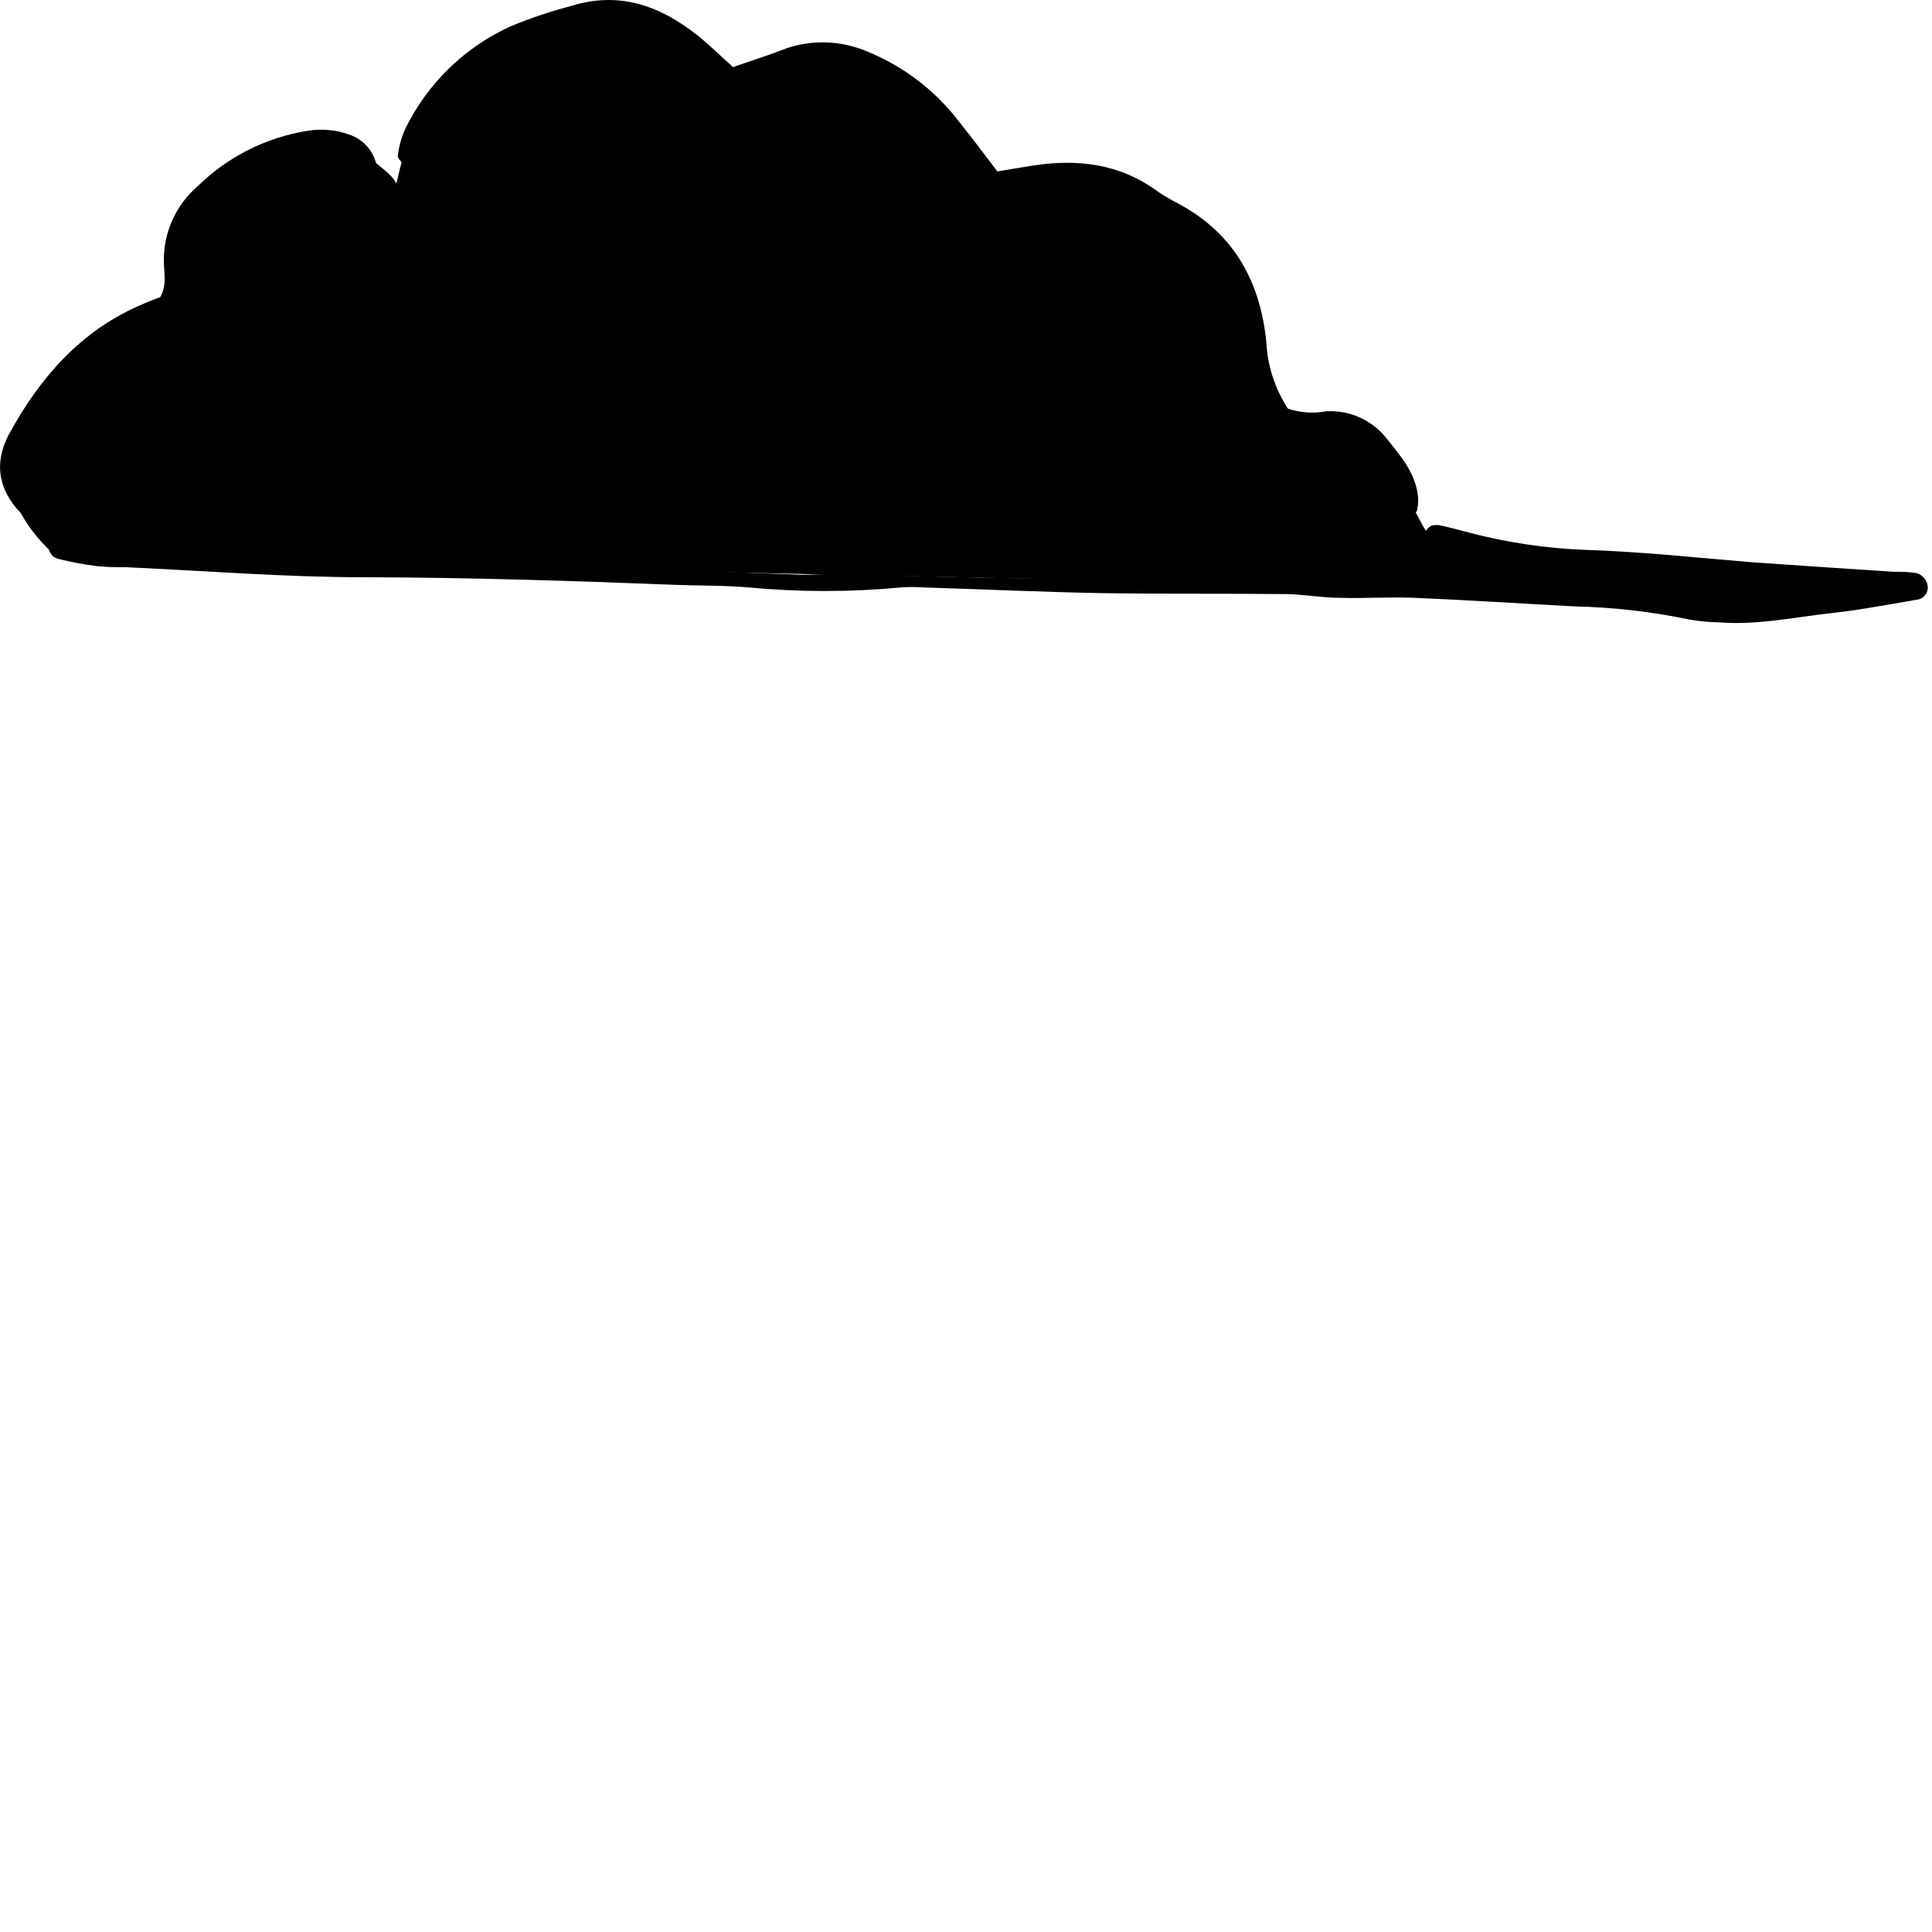
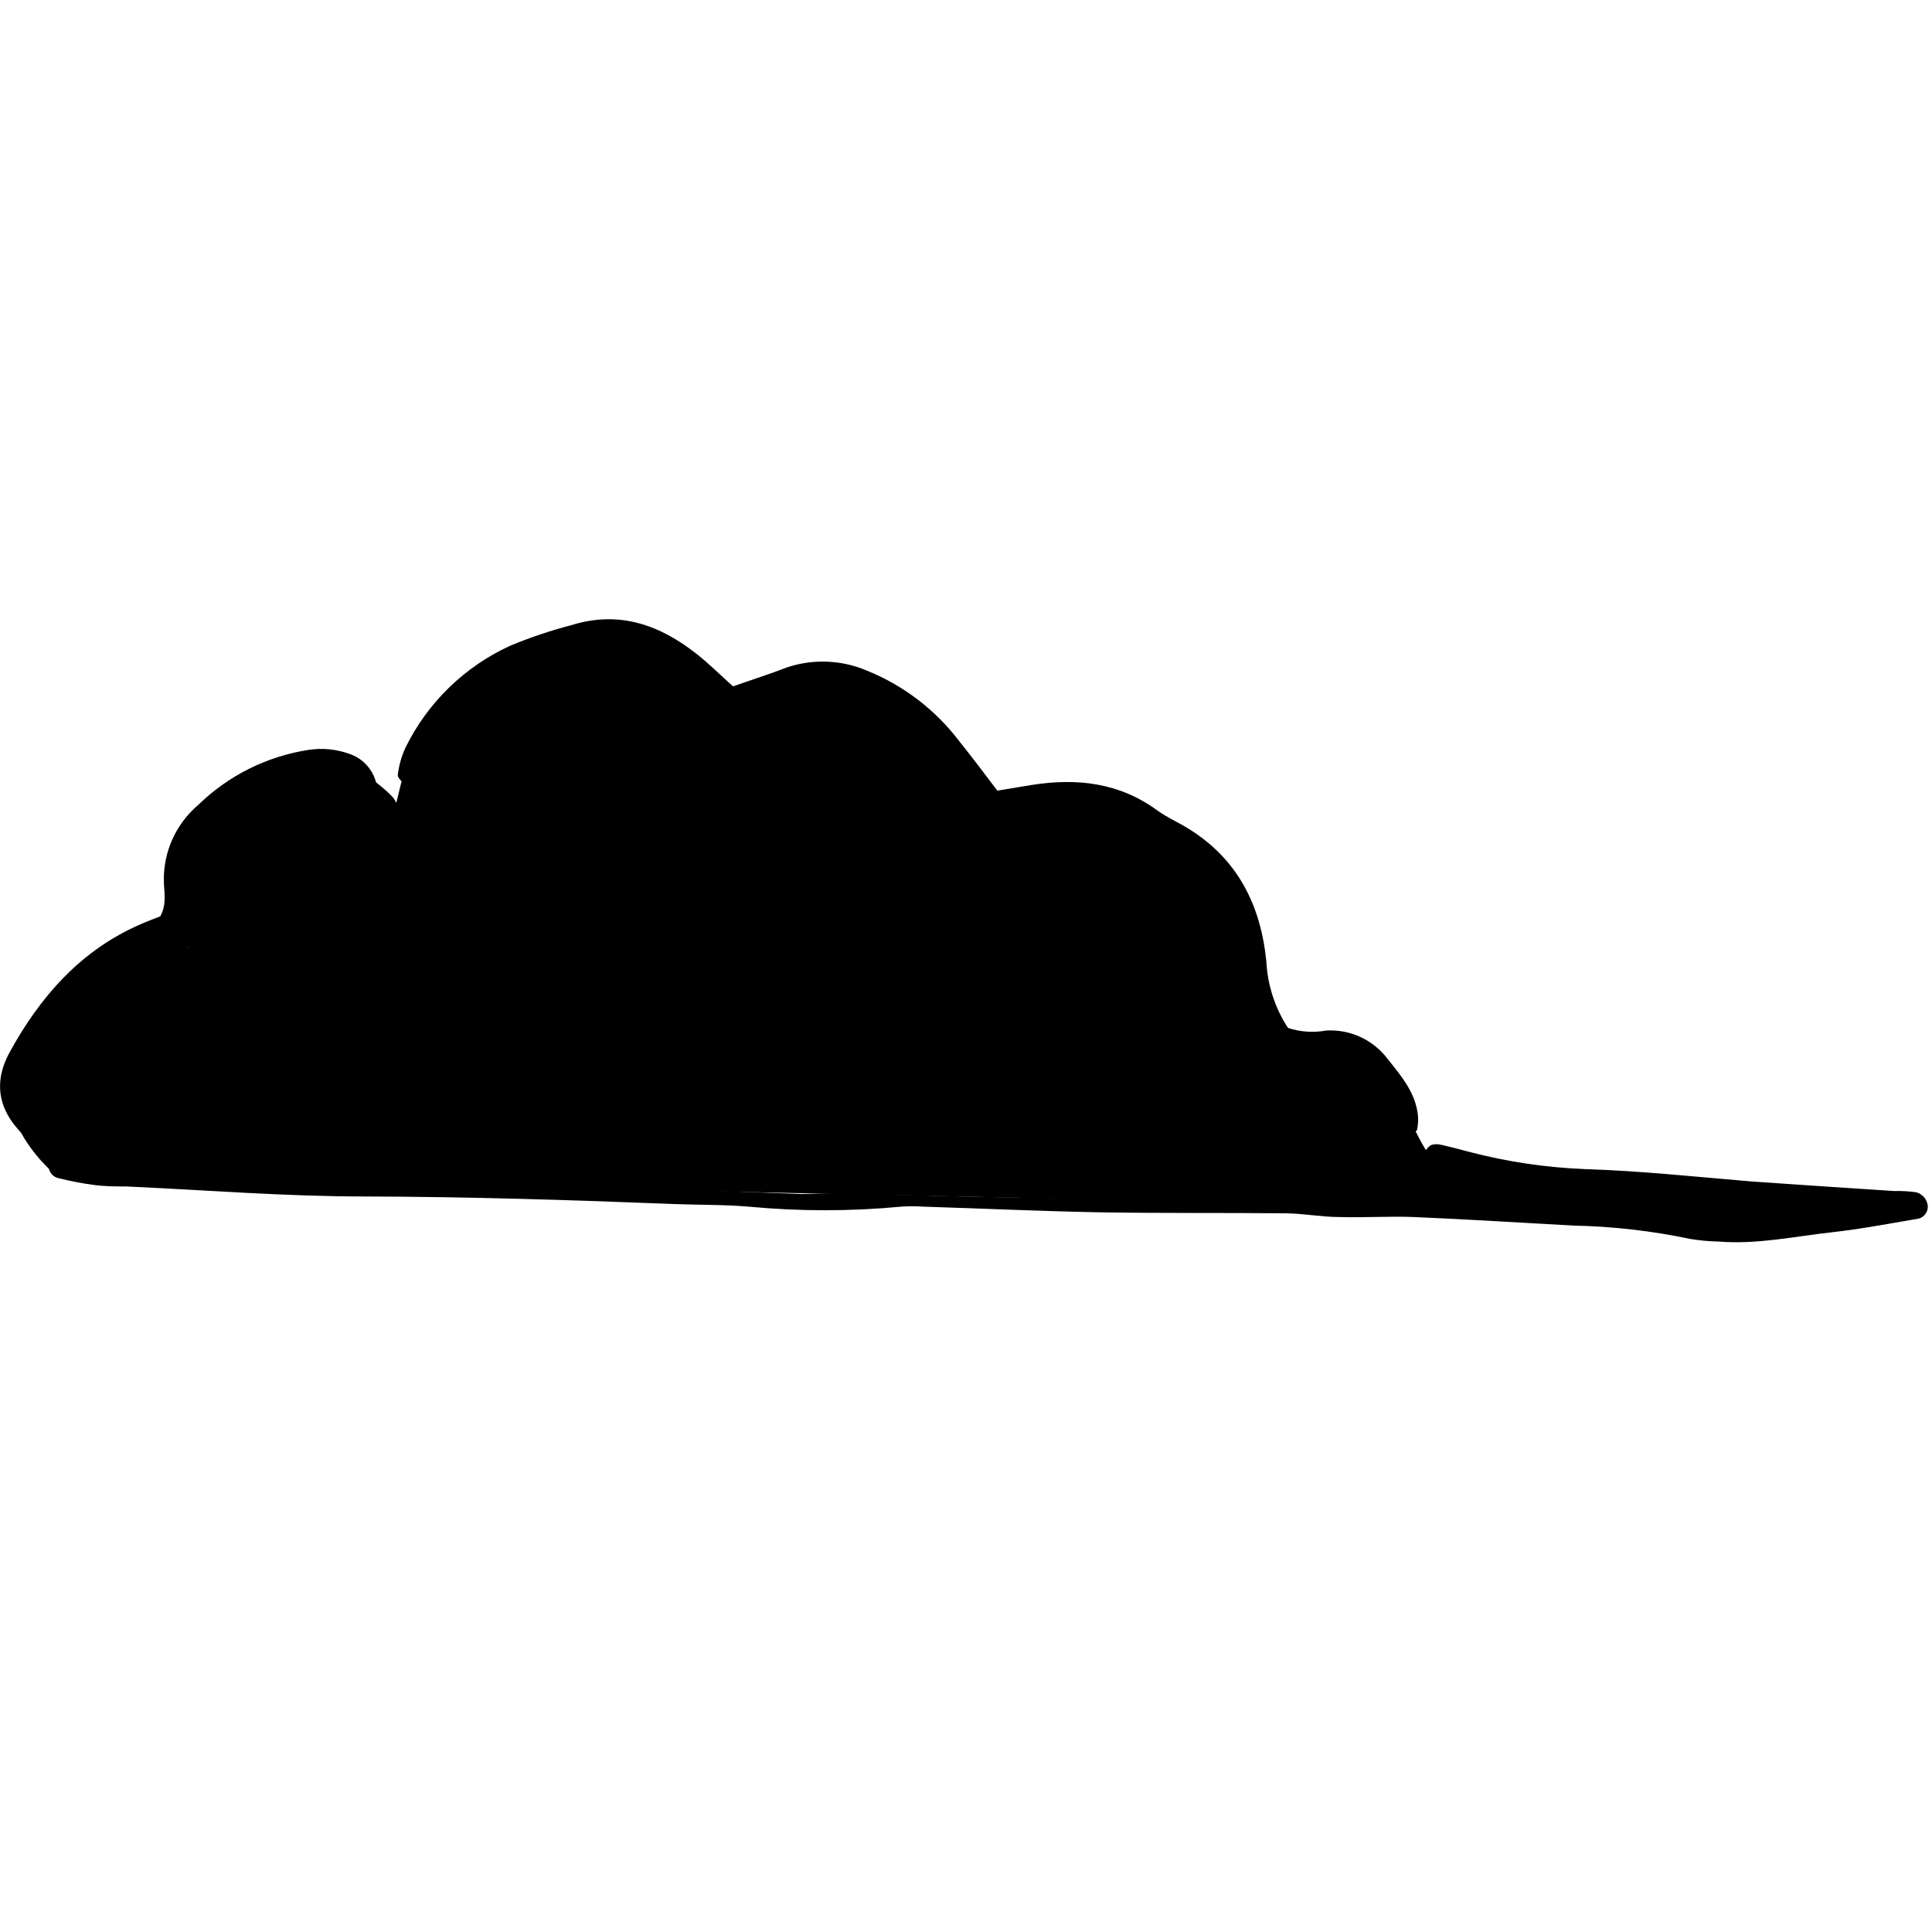
- <svg viewBox="0 0 156 156">
+ <svg viewBox="0 -50 156 156">
  <g class="cloud">
    <path class="cls-1" d="M4.74,45.09s-6.63-5.17-2.79-10.67,8.6-10.77,13.3-7.88c0,0-2.3-6.45-.3-8.45s7-9.83,14.17-5.83c0,0,2.67,1.83,2.83,2.5s.67-6,4.83-8.83,15-9.17,20.67-1.17l1.33,2.33s5.17-2.83,7.17-2.83,11,3,14.33,10.83a12.84,12.84,0,0,1,14.67,2c7.33,6.33,6.33,10.5,8,17.67,0,0,6.5-1.5,8,.33s4,8.33,4.83,8.5,18.17,2.33,18.17,2.33l17.33,1.17-3.33,1.67-10.67.5-20.83-1.83Z" />
    <path d="M148.29,47.6c-1-.14-1.75-.28-2.55-.36-3.72-.34-7.45-.7-11.17-1-2.2-.15-4.41-.17-6.61-.15-4.08,0-8-1-11.91-1.88a2.21,2.21,0,0,1-.91-.64.57.57,0,0,1-.1-.52,1.27,1.27,0,0,1,.53-.6,1.47,1.47,0,0,1,.84,0c.75.16,1.49.37,2.23.56A43.79,43.79,0,0,0,128,44.4c4.5.14,9,.63,13.47,1,3.82.27,7.65.52,11.47.77a11.22,11.22,0,0,1,1.72.09,1.24,1.24,0,0,1,1,1.24,1,1,0,0,1-.92.93c-2.27.38-4.53.82-6.82,1.07-3,.33-6.05,1-9.14.75a16.12,16.12,0,0,1-2.29-.21,51,51,0,0,0-9.41-1.08c-4.31-.23-8.61-.51-12.92-.69-2-.08-4,.06-6,0-1.43,0-2.86-.28-4.29-.3-5-.05-10,0-15-.08-4.79-.09-9.58-.31-14.36-.46a12.58,12.58,0,0,0-1.73,0,65.47,65.47,0,0,1-12.35,0c-2-.17-4-.13-6-.21-8.34-.33-16.67-.59-25-.61-6.42,0-12.83-.52-19.25-.81-.86,0-1.73,0-2.59-.12a24.57,24.57,0,0,1-2.82-.54,1,1,0,0,1-.84-1c0-.5.69-.88,1.37-.64,2.41.84,4.9.79,7.4.86,4.21.14,8.42.4,12.64.58s8.24.32,12.36.47q13.51.49,27,1c1.05,0,2.11-.08,3.16-.05,4.12.09,8.23.23,12.35.3,4.6.08,9.21.12,13.81.17,4,0,8.06,0,12.08.11q9.92.15,19.84.36c1.53,0,3.05.23,4.58.4a112.8,112.8,0,0,0,15.22.77,13.89,13.89,0,0,0,2-.24C147.85,48.11,148,47.9,148.29,47.6Z" />
    <path d="M59.19,5.42c1.62-.57,3-1,4.32-1.52A9.11,9.11,0,0,1,70,4.15a17.67,17.67,0,0,1,7.45,5.69c1,1.25,2,2.56,3.08,4l2.79-.46c3.63-.57,7.06-.19,10.13,2.06.77.56,1.67.95,2.48,1.45,4,2.46,5.86,6.18,6.32,10.72A10.78,10.78,0,0,0,104,33a6.21,6.21,0,0,0,3.08.21,5.79,5.79,0,0,1,5,2.34c1.08,1.35,2.21,2.68,2.41,4.49a3.79,3.79,0,0,1-.06,1.14c0,.14-.26.29-.42.34s-.45,0-.52-.09c-.4-.64-.75-1.32-1.14-2a29.69,29.69,0,0,0-2-3.13,4,4,0,0,0-4.12-1.43c-.93.19-1.83.53-2.76.78s-1.73-.23-1.65-1c.2-1.9-.55-3.57-1.07-5.31a10.49,10.49,0,0,1-.52-2.5c-.18-4.46-2.52-7.52-6.21-9.71-.82-.49-1.73-.84-2.55-1.32-3-1.74-6-1.59-9.15-.49-.18.06-.35.15-.53.23-2.34.93-2.3.92-3.31-1.34a17.82,17.82,0,0,0-7.65-8.3c-3.48-2-6.84-1.17-10.07.74-.41.24-.72.63-1.11.9A1.07,1.07,0,0,1,58,7.1a9.45,9.45,0,0,0-2.12-3,8.92,8.92,0,0,0-8.67-2.62A20.55,20.55,0,0,0,36.63,6.88c-1.51,1.53-2.9,3.09-2.77,5.44,0,.18,0,.46-.11.54-.28.21-.66.48-.95.43s-.71-.5-.68-.72a7.34,7.34,0,0,1,.61-2.18,17.54,17.54,0,0,1,8.49-8.26A37.24,37.24,0,0,1,46.13.48C50-.73,53.3.46,56.31,2.85,57.28,3.62,58.16,4.5,59.19,5.42Z" />
    <path d="M16.79,25.37c-.29,1.43-.53,1.69-1.55,1.17-1.86-1-3.49-.49-5.17.42a18.8,18.8,0,0,0-7.44,7.77,5.36,5.36,0,0,0,.22,6.22,4.75,4.75,0,0,1,.44,1,.63.63,0,0,1-1,.07C0,40-.68,37.67.76,35,3.22,30.5,6.52,26.7,11.42,24.6c.52-.23,1.06-.43,1.52-.61.56-1,.29-2,.29-2.9A7.86,7.86,0,0,1,16,15a16.31,16.31,0,0,1,8.85-4.44,6.7,6.7,0,0,1,3.39.32,3.32,3.32,0,0,1,2.17,2.49c.06.28-.16.62-.34,1.24-.48-.48-.82-.69-1-1-.71-1.58-2-1.9-3.56-1.77-4.23.37-7.34,2.61-9.72,5.94A6.44,6.44,0,0,0,14.93,23a3.48,3.48,0,0,0,1.91,2.38Z" />
    <path d="M44.71,7.63c-2.51,1-5,2.07-7.54,3.09a.9.9,0,0,1-.55,0,.72.72,0,0,1-.42-.32.6.6,0,0,1,0-.51,1.69,1.69,0,0,1,.62-.56C39.37,8.23,41.92,7.33,44.71,7.63Z" />
    <path d="M4.68,41c-.79,0-1-.34-1-.9A3.23,3.23,0,0,1,5,37.93a11,11,0,0,1,4.11-2.12c-.55,1-1.31,1.2-1.8,1.67a14.26,14.26,0,0,0-1.57,1.64A15.75,15.75,0,0,0,4.68,41Z" />
    <path d="M42.88,10.6c-1.35,1-2.73,1.21-3.24,2.57-.15.41-.89.68-1.42.85a1.3,1.3,0,0,1-1-.31c-.12-.09-.09-.58,0-.77C38.36,11.36,40.24,10.52,42.88,10.6Z" />
    <path d="M83.63,17c2.47-1.32,4.9-1,7.45-.08a28.26,28.26,0,0,1-7.13.69C83.85,17.6,83.79,17.32,83.63,17Z" />
    <path d="M14.24,39.07c-.33.14-.66.3-1,.43a24.55,24.55,0,0,0-5.19,2.28,1,1,0,0,1-.93-.23,1,1,0,0,1,.18-.95A12.21,12.21,0,0,1,14.24,39.07Z" />
    <path d="M8,30.2c1.15-1.46,2.92-2,6.63-1.75-1.84,1.22-3.9,1.24-5.66,2-.21.1-.53,0-.8-.1C8.1,30.39,8.05,30.27,8,30.2Z" />
    <path d="M10.2,33A35.43,35.43,0,0,0,7,34.65a26.91,26.91,0,0,0-2.54,2.08c-.77-.42-.49-.88-.27-1.26a5.28,5.28,0,0,1,3.21-2.22,23.32,23.32,0,0,1,2.74-.51Z" />
    <path d="M39.26,5.72a13.56,13.56,0,0,1,6.67-1.47,3.27,3.27,0,0,1-1.94,1L41.55,6A1.9,1.9,0,0,1,39.26,5.72Z" />
    <path d="M21.52,19.38a29.85,29.85,0,0,1-4.67,2.48.78.78,0,0,1-.72-.23.75.75,0,0,1,.11-.72A7.89,7.89,0,0,1,21.52,19.38Z" />
    <path d="M16.84,25.41c0-.46-.09-1.05.15-1.36a5.21,5.21,0,0,1,1.7-1.4c.86-.43,1.74-1.08,2.88-.74-.15.28-.19.49-.31.58q-1.95,1.37-3.92,2.7a2,2,0,0,1-.53.17Z" />
    <path d="M22.77,15.82a10.67,10.67,0,0,1-4.29,2.51c-.18,0-.46-.25-.6-.45a.53.53,0,0,1,.1-.51A7,7,0,0,1,22.77,15.82Z" />
    <path d="M67.55,8.18c-1.19.09-2.39.21-3.58.26-.18,0-.51-.33-.53-.53s.25-.51.46-.58A3.83,3.83,0,0,1,67.55,8.18Z" />
    <path d="M64.85,10.13a4.25,4.25,0,0,1-3.07.59c-.3-.08-.52-.47-.78-.72.26-.23.51-.64.78-.66A4.43,4.43,0,0,1,64.85,10.13Z" />
    <path d="M83.86,21.89a3.82,3.82,0,0,1-2.92.51.51.51,0,0,1-.3-.39.55.55,0,0,1,.26-.44A4.56,4.56,0,0,1,83.86,21.89Z" />
    <path d="M21.88,26c-.64.95-1.31,1.89-2.82,1.57C19.92,26.35,19.92,26.35,21.88,26Z" />
    <path d="M15,42c-2.54,1.21-3,1.28-4.29.6.12-.13.23-.35.36-.36,1.32-.09,2.64-.14,4-.2Z" />
    <path d="M108.14,36.83c-1.88.6-2.48.53-2.75-.18a.36.36,0,0,1,0-.27C105.78,35.79,106.29,35.85,108.14,36.83Z" />
    <path d="M61.91,13.55c-1.14.39-1.9.71-2.58-.09a.28.28,0,0,1,0-.27C60.11,12.45,60.81,12.92,61.91,13.55Z" />
    <path d="M38.81,15.72c.27.12.54.17.57.27a1,1,0,0,1-.05.72,1.06,1.06,0,0,1-.67.41,1,1,0,0,1-.67-.29c-.08-.06,0-.4.05-.5A6.19,6.19,0,0,1,38.81,15.72Z" />
    <path d="M106.1,39.26a2.7,2.7,0,0,1-2.39-.31C104.84,37.85,105.28,37.9,106.1,39.26Z" />
    <path d="M84.39,19.38c-.83.34-1.66.8-2.63.14C82.81,19,82.81,19,84.39,19.38Z" />
    <path d="M80.68,24l.83.66c-.16.18-.35.54-.47.52a2.8,2.8,0,0,1-.82-.44Z" />
    <path d="M20.68,29.19a4.51,4.51,0,0,1,1-.76c.17-.06.44.16.66.26a3.48,3.48,0,0,1-.67.78C21.51,29.55,21.19,29.35,20.68,29.19Z" />
    <path d="M60.75,17.2l-.39-.7a3.24,3.24,0,0,1,.88-.39c.11,0,.28.35.43.55Z" />
    <path d="M105.17,40.78l.37.58c-.15.09-.37.28-.45.24a2.38,2.38,0,0,1-.49-.51Z" />
    <path d="M15,42.06l.8-.41.09.38H15Z" />
  </g>
</svg>
